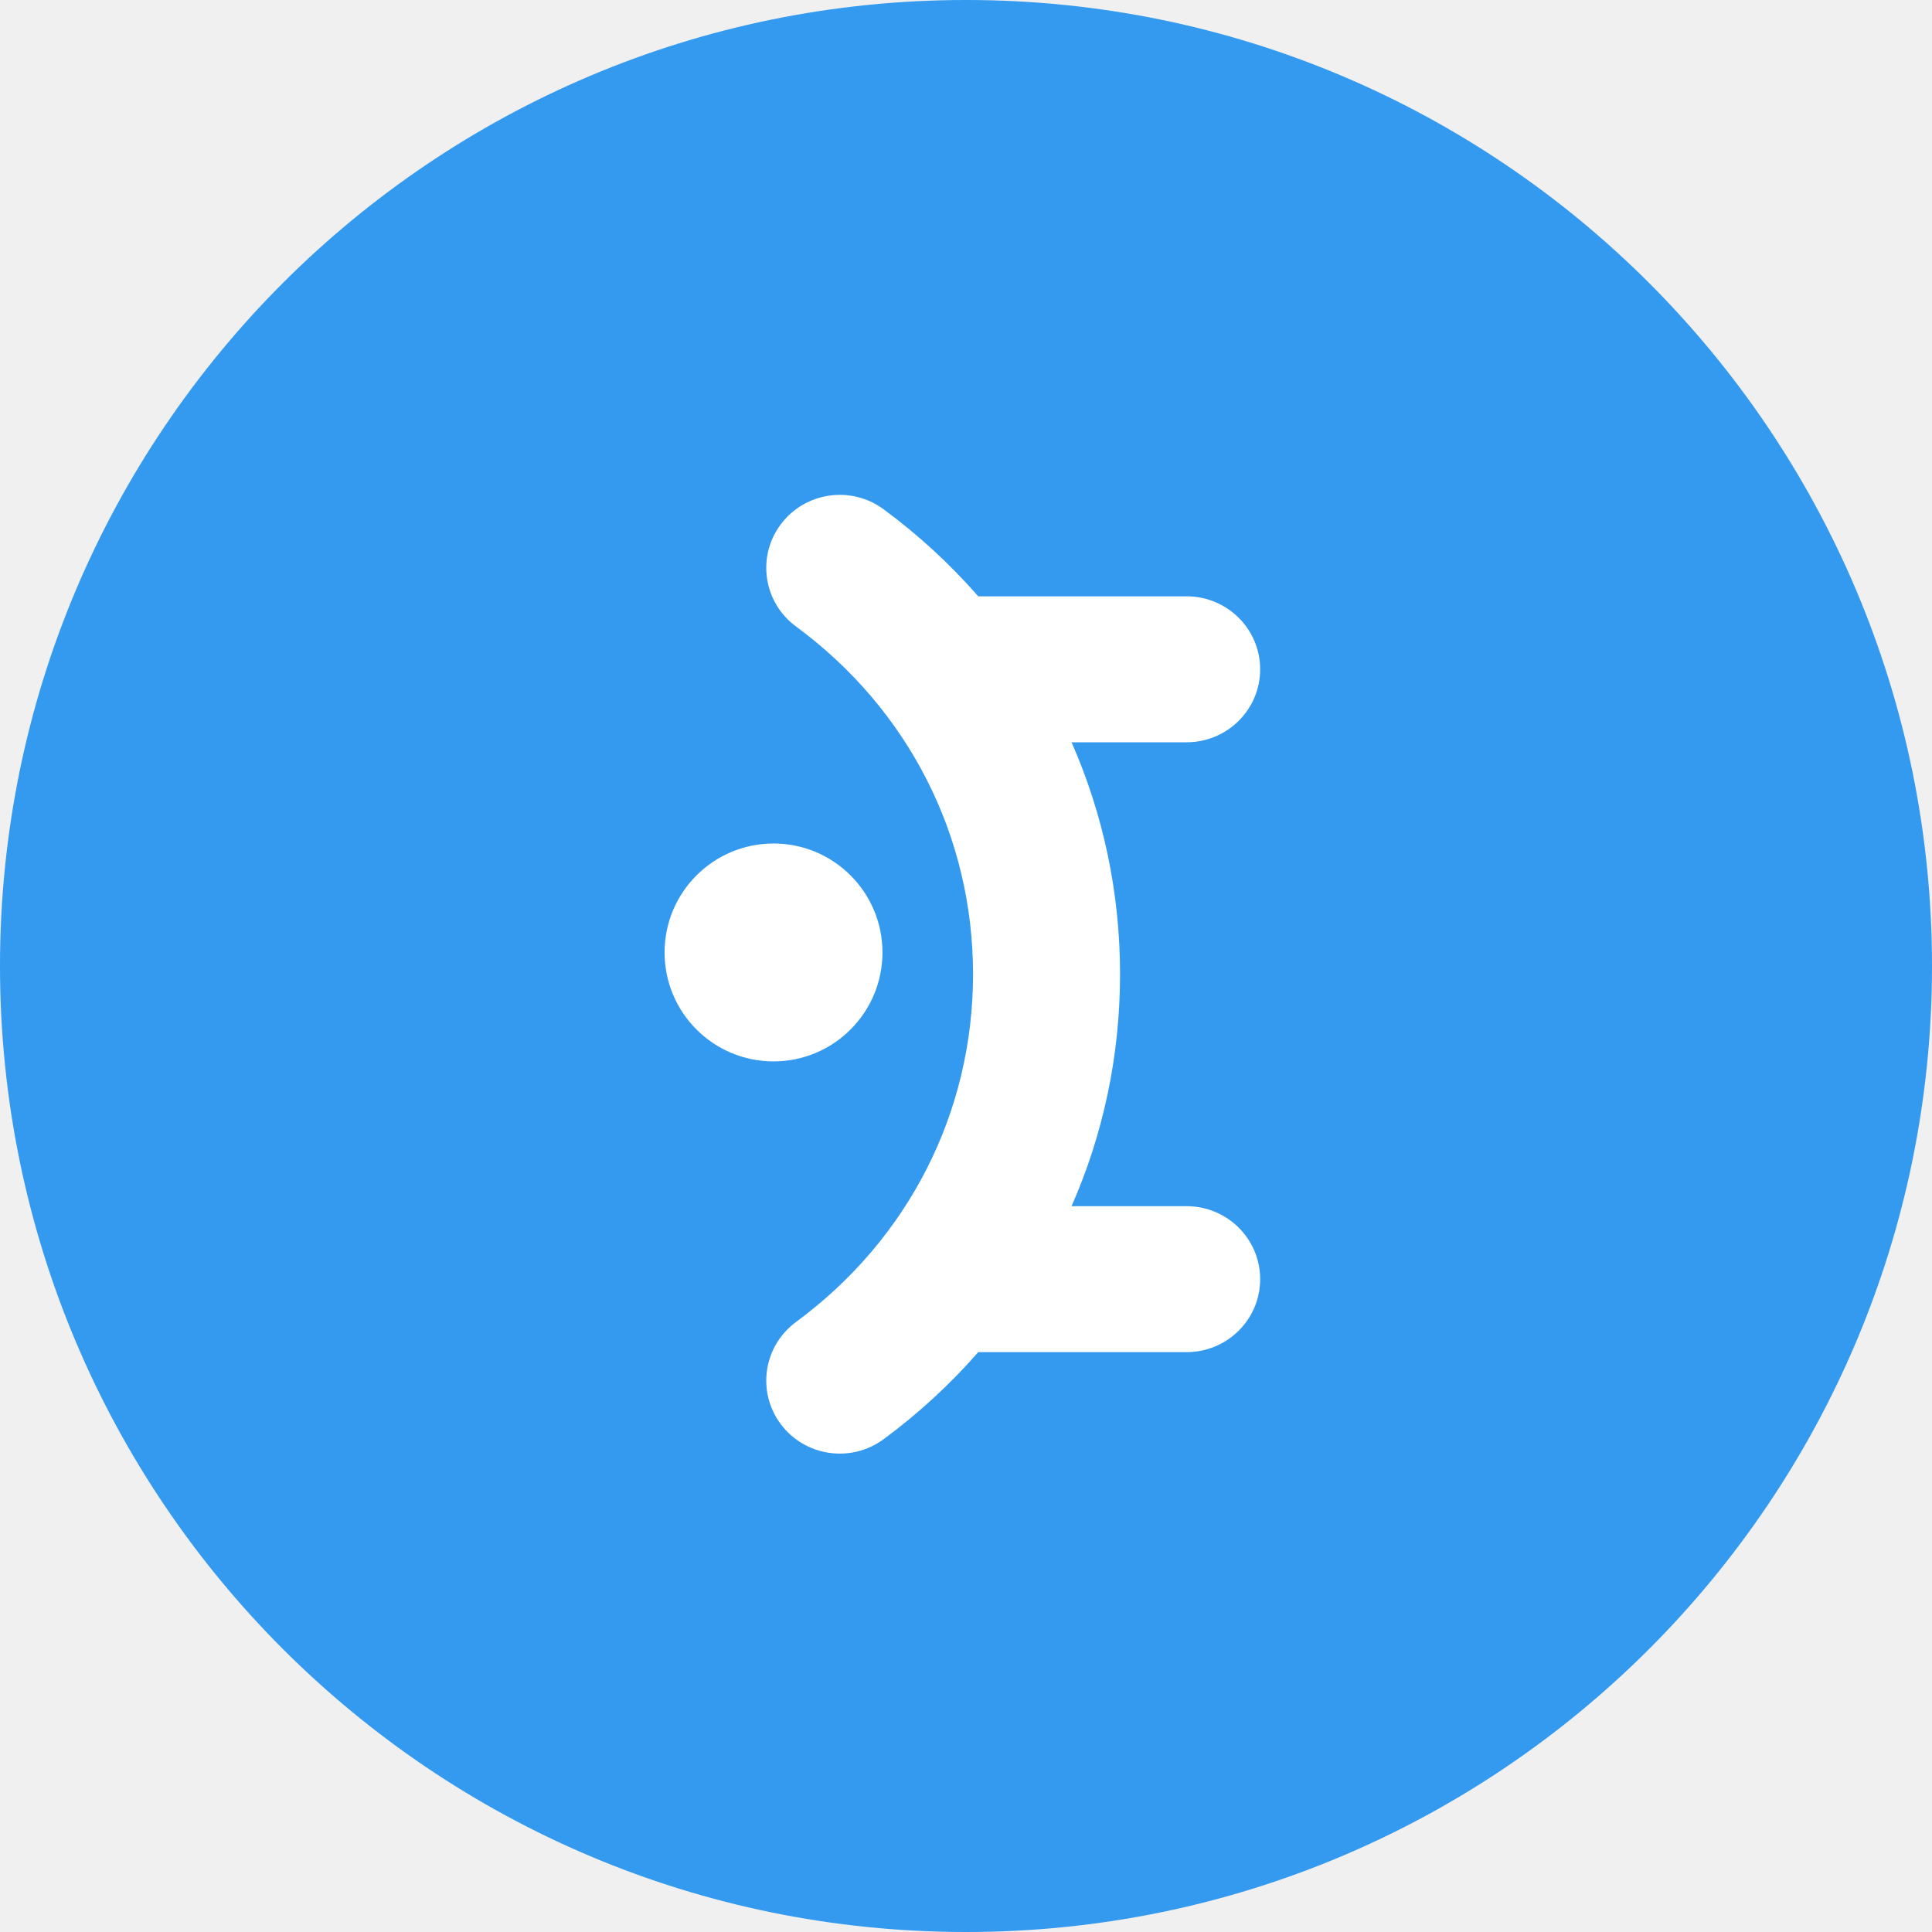
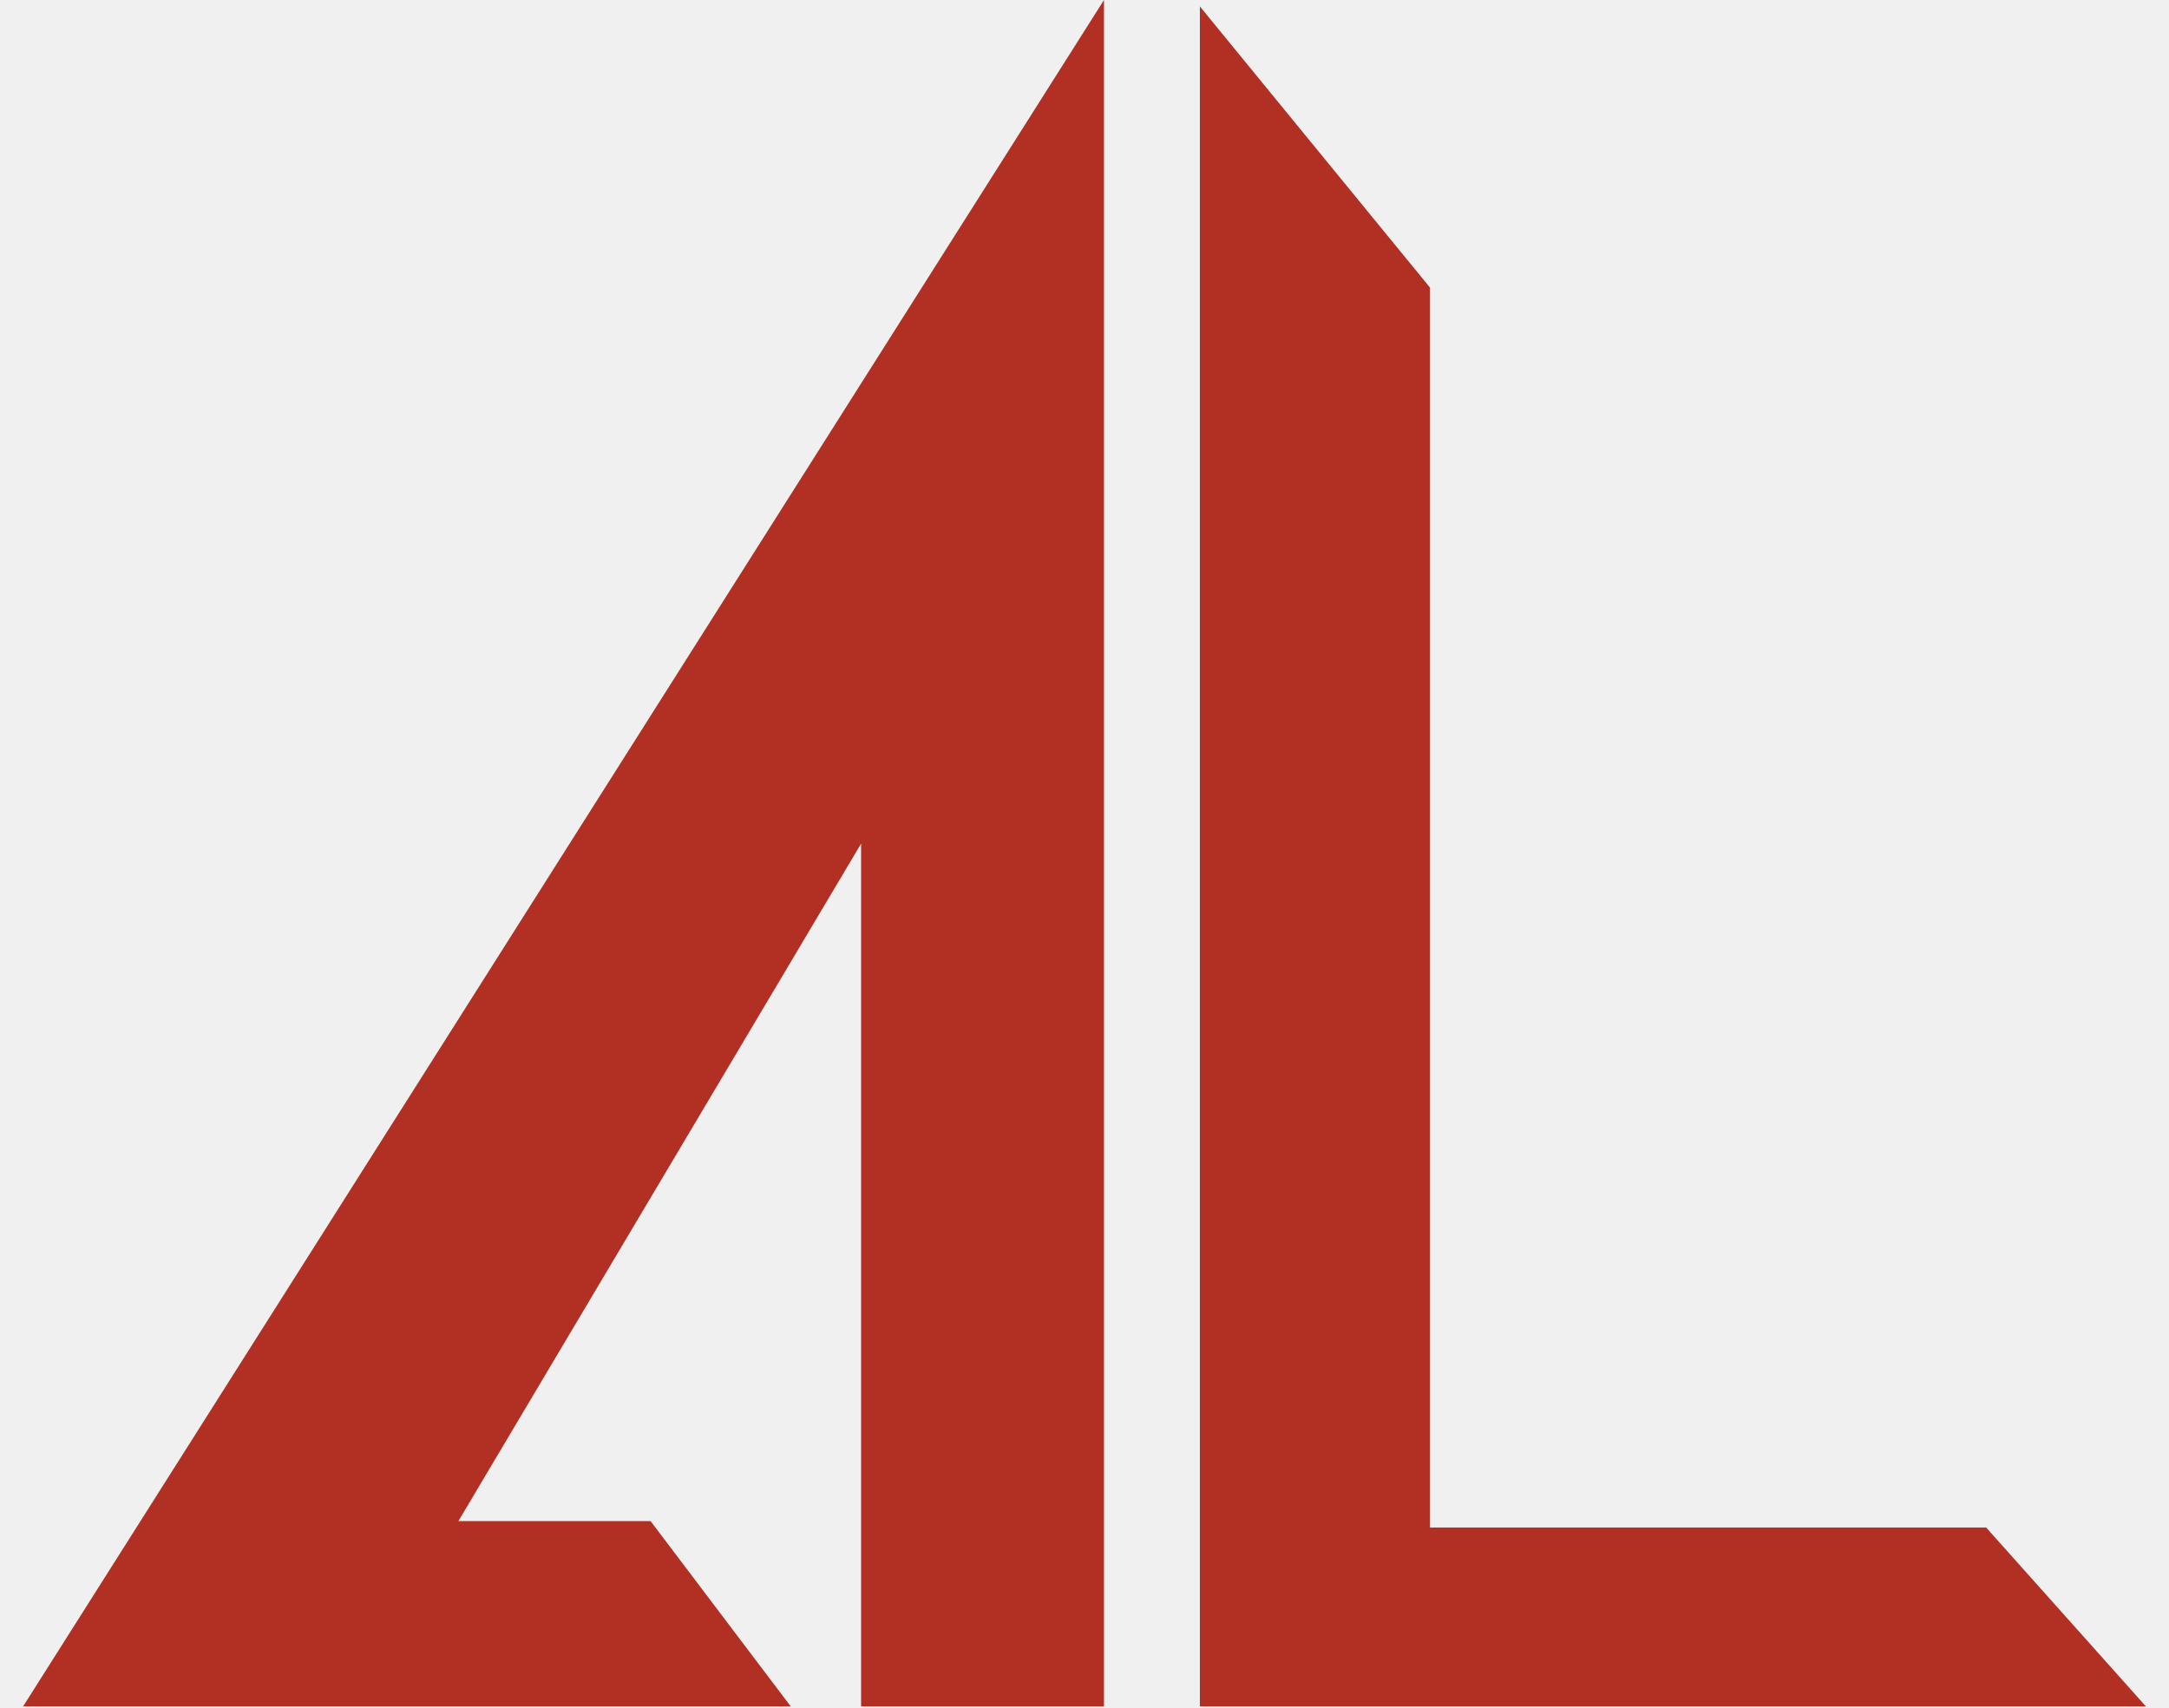
- <svg xmlns="http://www.w3.org/2000/svg" viewBox="0 0 500 500">
-   <g fill="none" fill-rule="evenodd">
-     <rect width="500" height="500" fill="#339AF0" rx="250" />
-     <g fill="#FFF">
-       <path fill-rule="nonzero" d="M202.055 135.706c-6.26 8.373-4.494 20.208 3.944 26.42 29.122 21.45 45.824 54.253 45.824 90.005 0 35.752-16.702 68.559-45.824 90.005-8.436 6.215-10.206 18.043-3.944 26.42 6.26 8.378 18.173 10.13 26.611 3.916a153.835 153.835 0 0024.509-22.54h53.93c10.506 0 19.023-8.455 19.023-18.885 0-10.43-8.517-18.886-19.023-18.886h-29.79c8.196-18.594 12.553-38.923 12.553-60.03s-4.357-41.436-12.552-60.03h29.79c10.505 0 19.022-8.455 19.022-18.885 0-10.43-8.517-18.886-19.023-18.886h-53.93a153.835 153.835 0 00-24.509-22.54c-8.438-6.215-20.351-4.46-26.61 3.916z" />
-       <path d="M171.992 246.492c0-15.572 12.624-28.195 28.196-28.195 15.572 0 28.195 12.623 28.195 28.195 0 15.572-12.623 28.196-28.195 28.196-15.572 0-28.196-12.624-28.196-28.196z" />
-     </g>
-   </g>
+ <svg xmlns="http://www.w3.org/2000/svg" width="47" height="37" viewBox="0 0 47 37" fill="none">
+   <path d="M23.922 36.983V0L0.5 36.983H0.514H17.135L14.097 32.966H9.933L18.659 18.284V36.983H23.922Z" fill="#B23023" />
+   <path d="M26 36.983V0.139L30.987 6.233V33.105H43.037L46.5 36.983H26Z" fill="#B23023" />
</svg>
